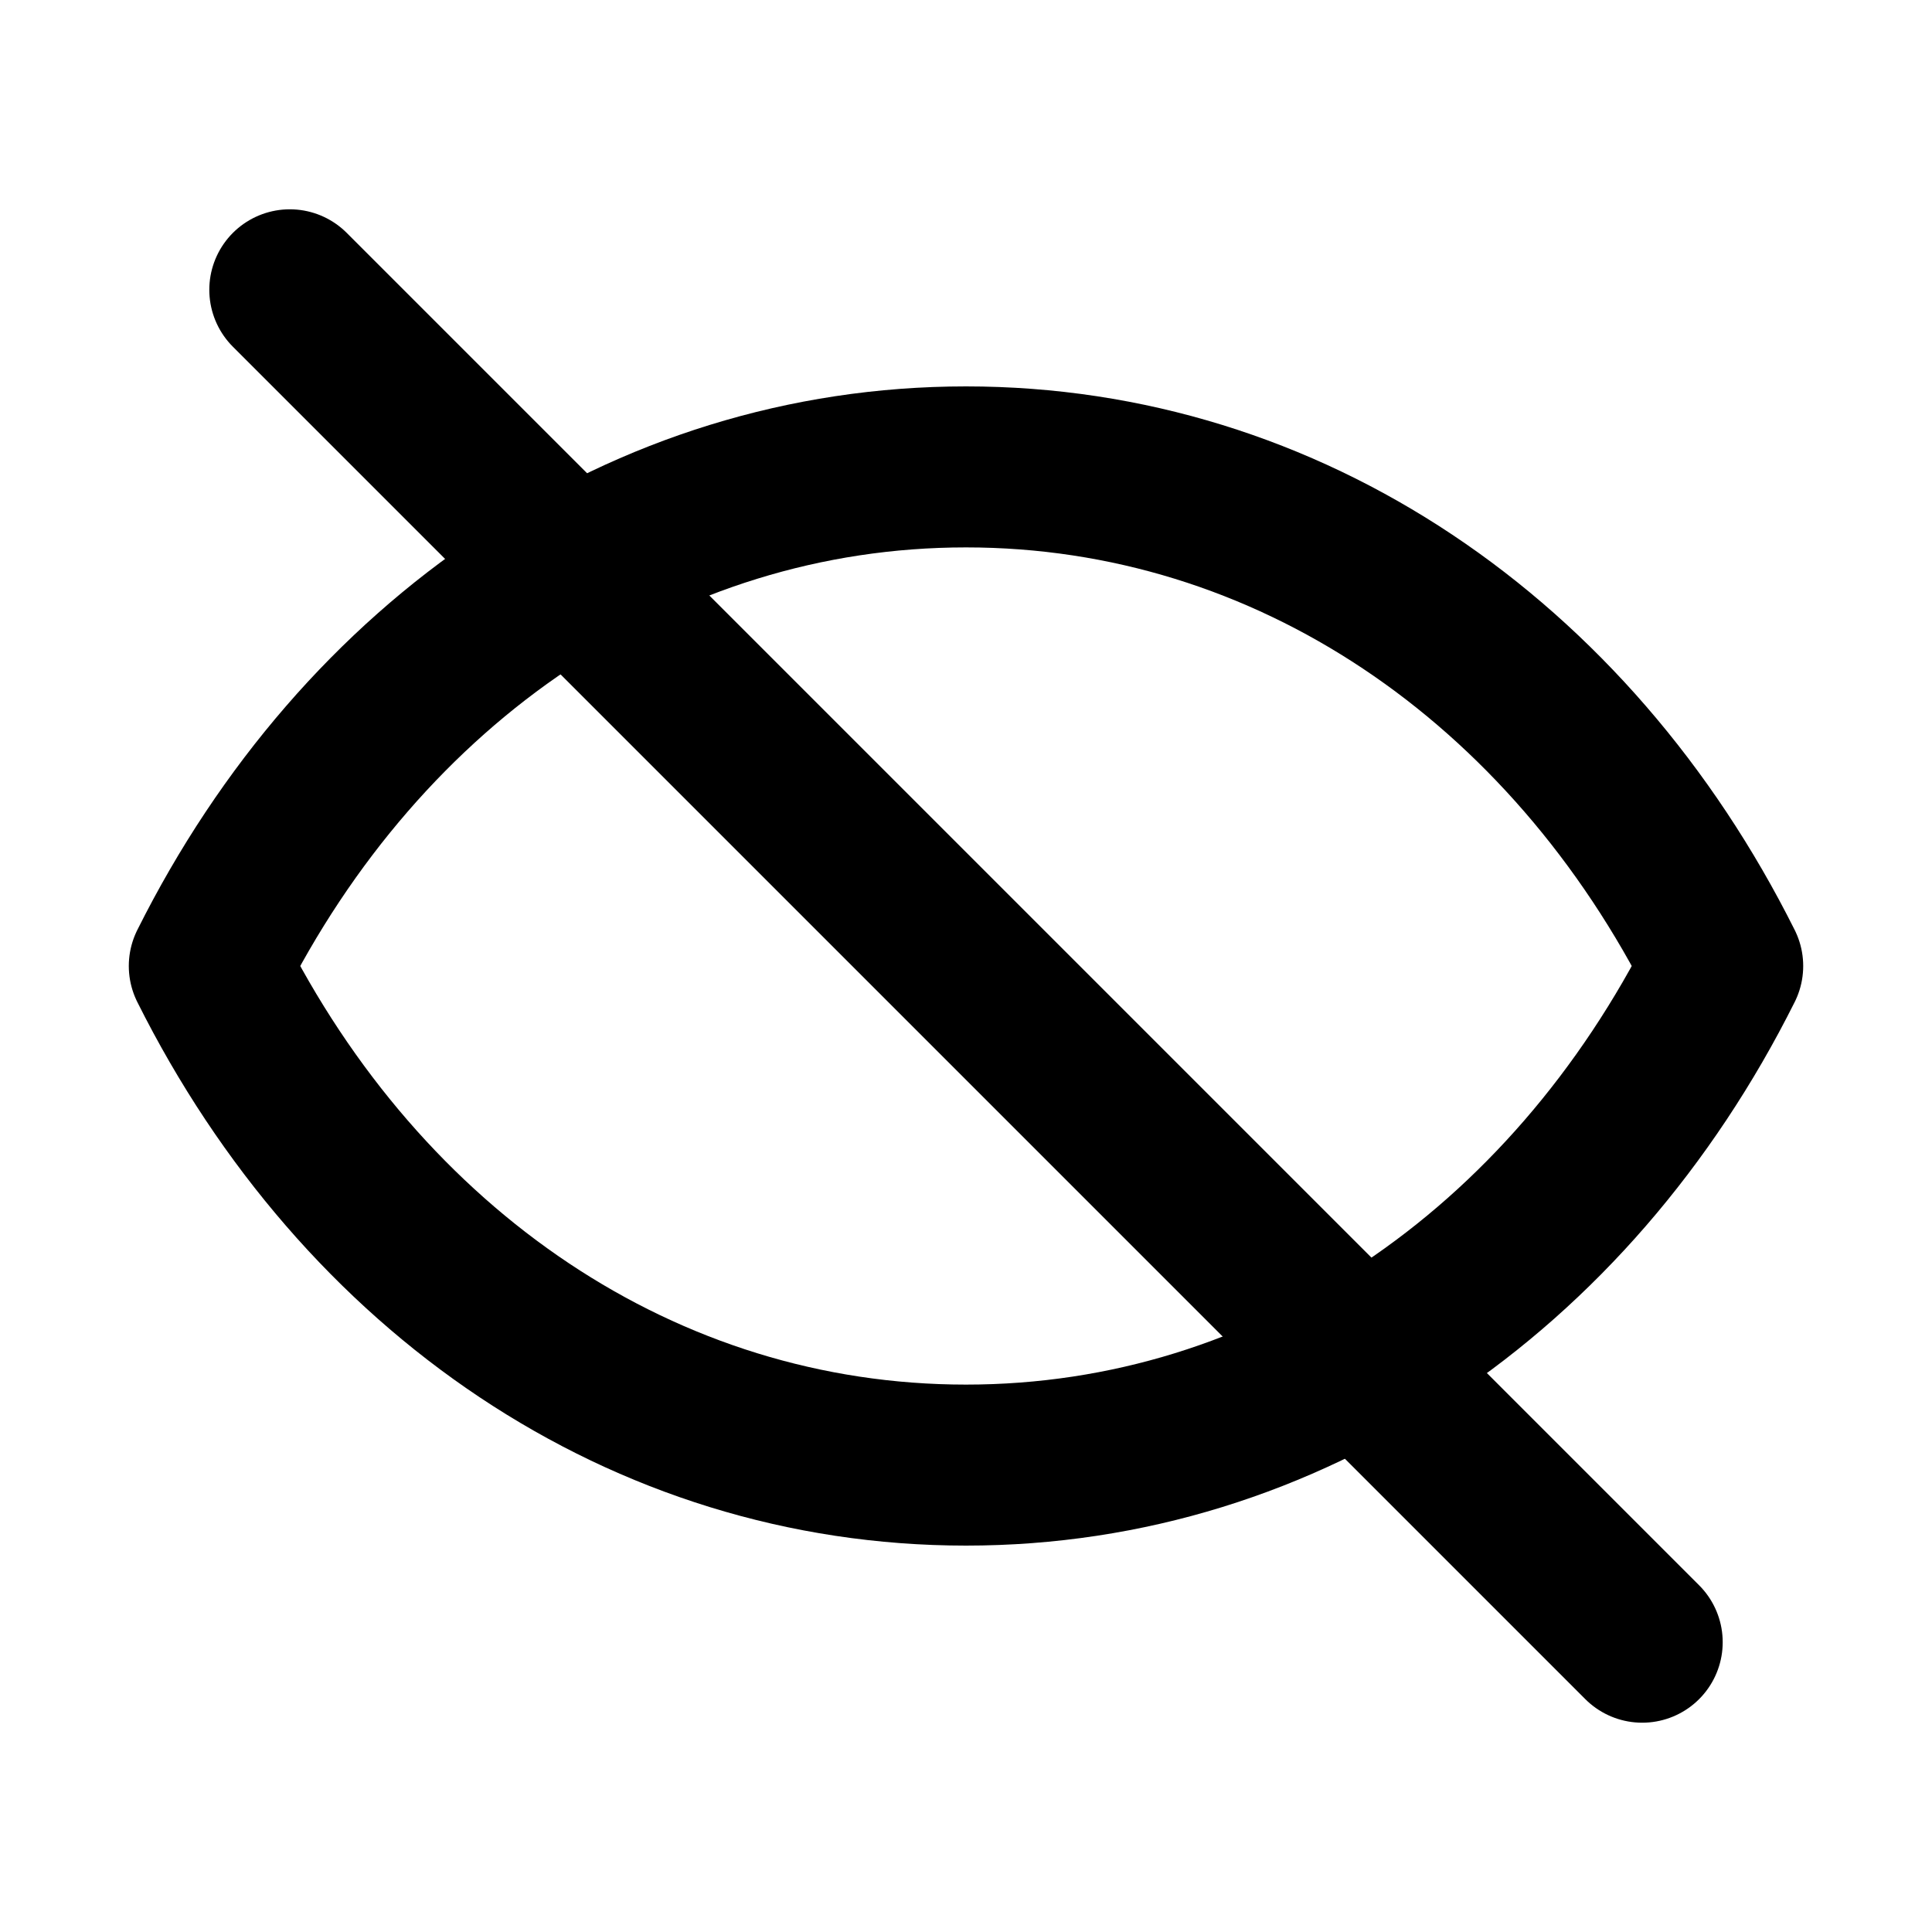
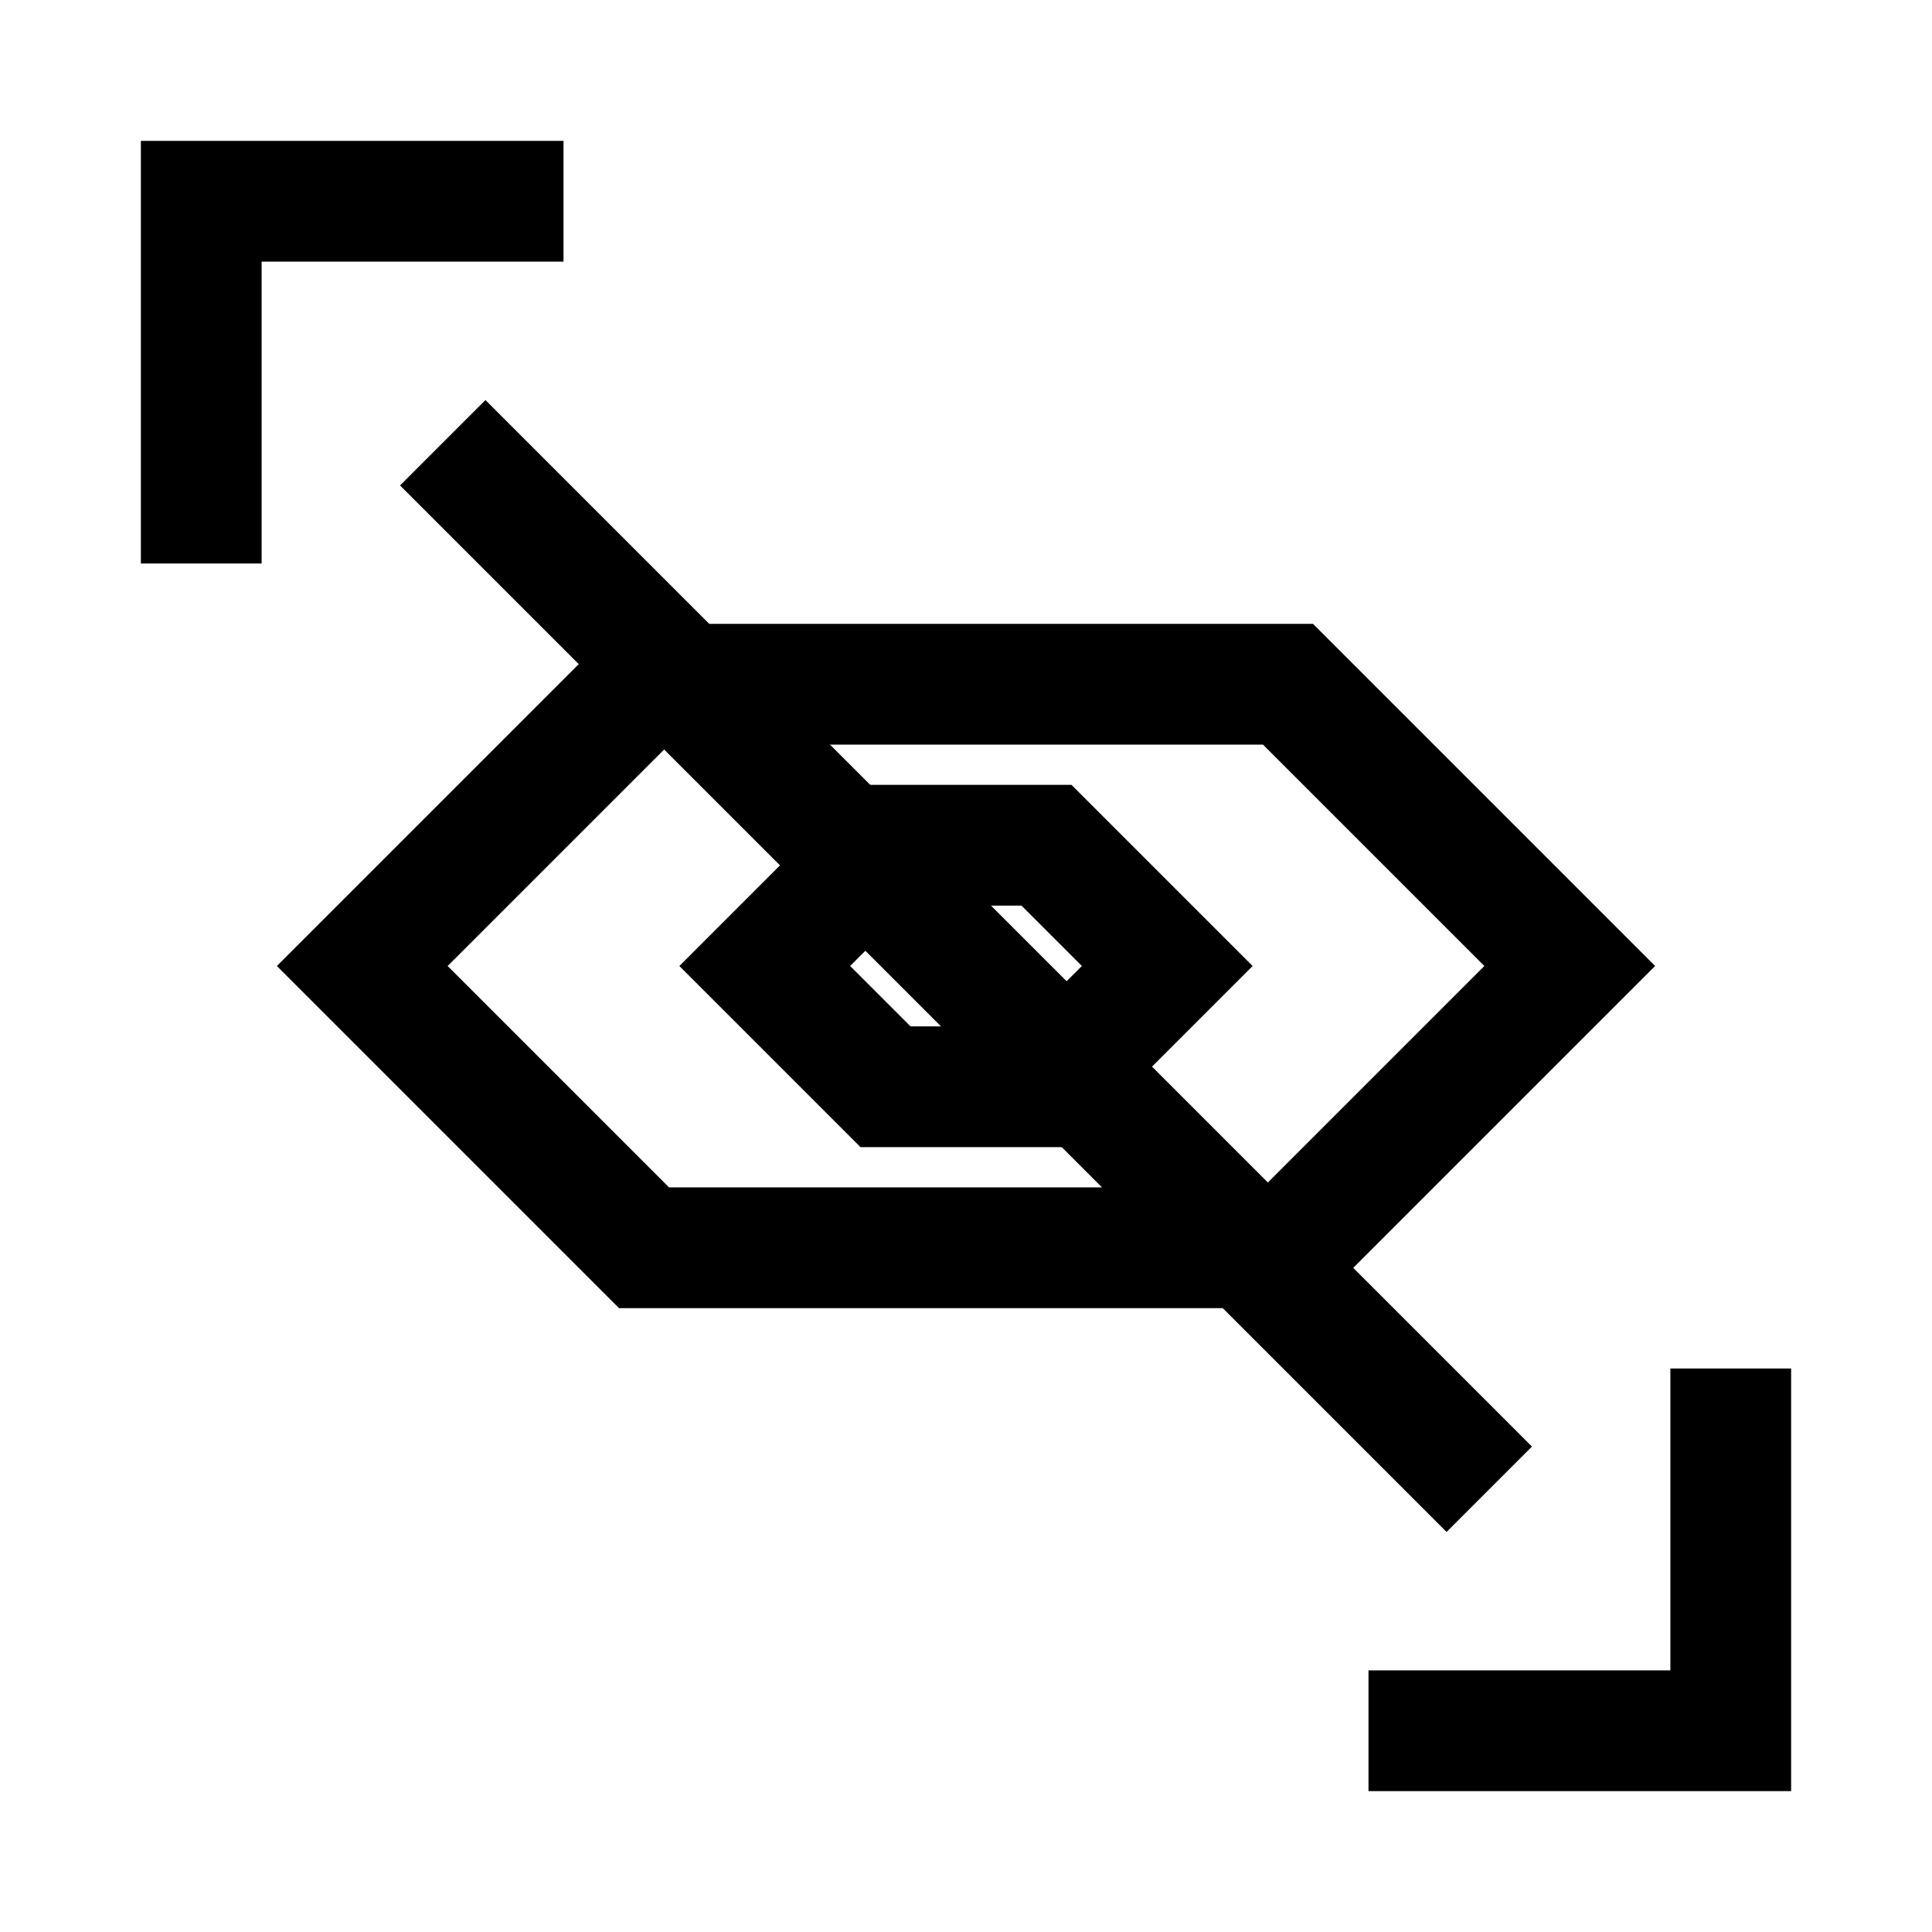
- <svg xmlns="http://www.w3.org/2000/svg" viewBox="0 0 24 24" fill="none" stroke="currentColor" stroke-width="2" stroke-linecap="round" stroke-linejoin="round">
-   <path d="M2.6 12C4.5 8.2 8 5.8 12 5.8s7.5 2.4 9.4 6.2c-1.9 3.8-5.4 6.2-9.4 6.2S4.5 15.8 2.6 12z" />
-   <path d="M3.6 3.6 20.4 20.4" />
+ <svg xmlns="http://www.w3.org/2000/svg" viewBox="0 0 24 24" fill="none" stroke="currentColor" stroke-width="1.5" stroke-linecap="butt" stroke-linejoin="miter">
+   <path d="M4.5 12L8 8.5H16L19.5 12L16 15.5H8Z" />
+   <path d="M11 10.5H13L14.5 12L13 13.5H11L9.5 12Z" />
+   <path d="M5.5 5.5L18.5 18.5" />
+   <path d="M2.5 7V2.5H7" />
+   <path d="M21.5 17V21.5H17" />
</svg>
